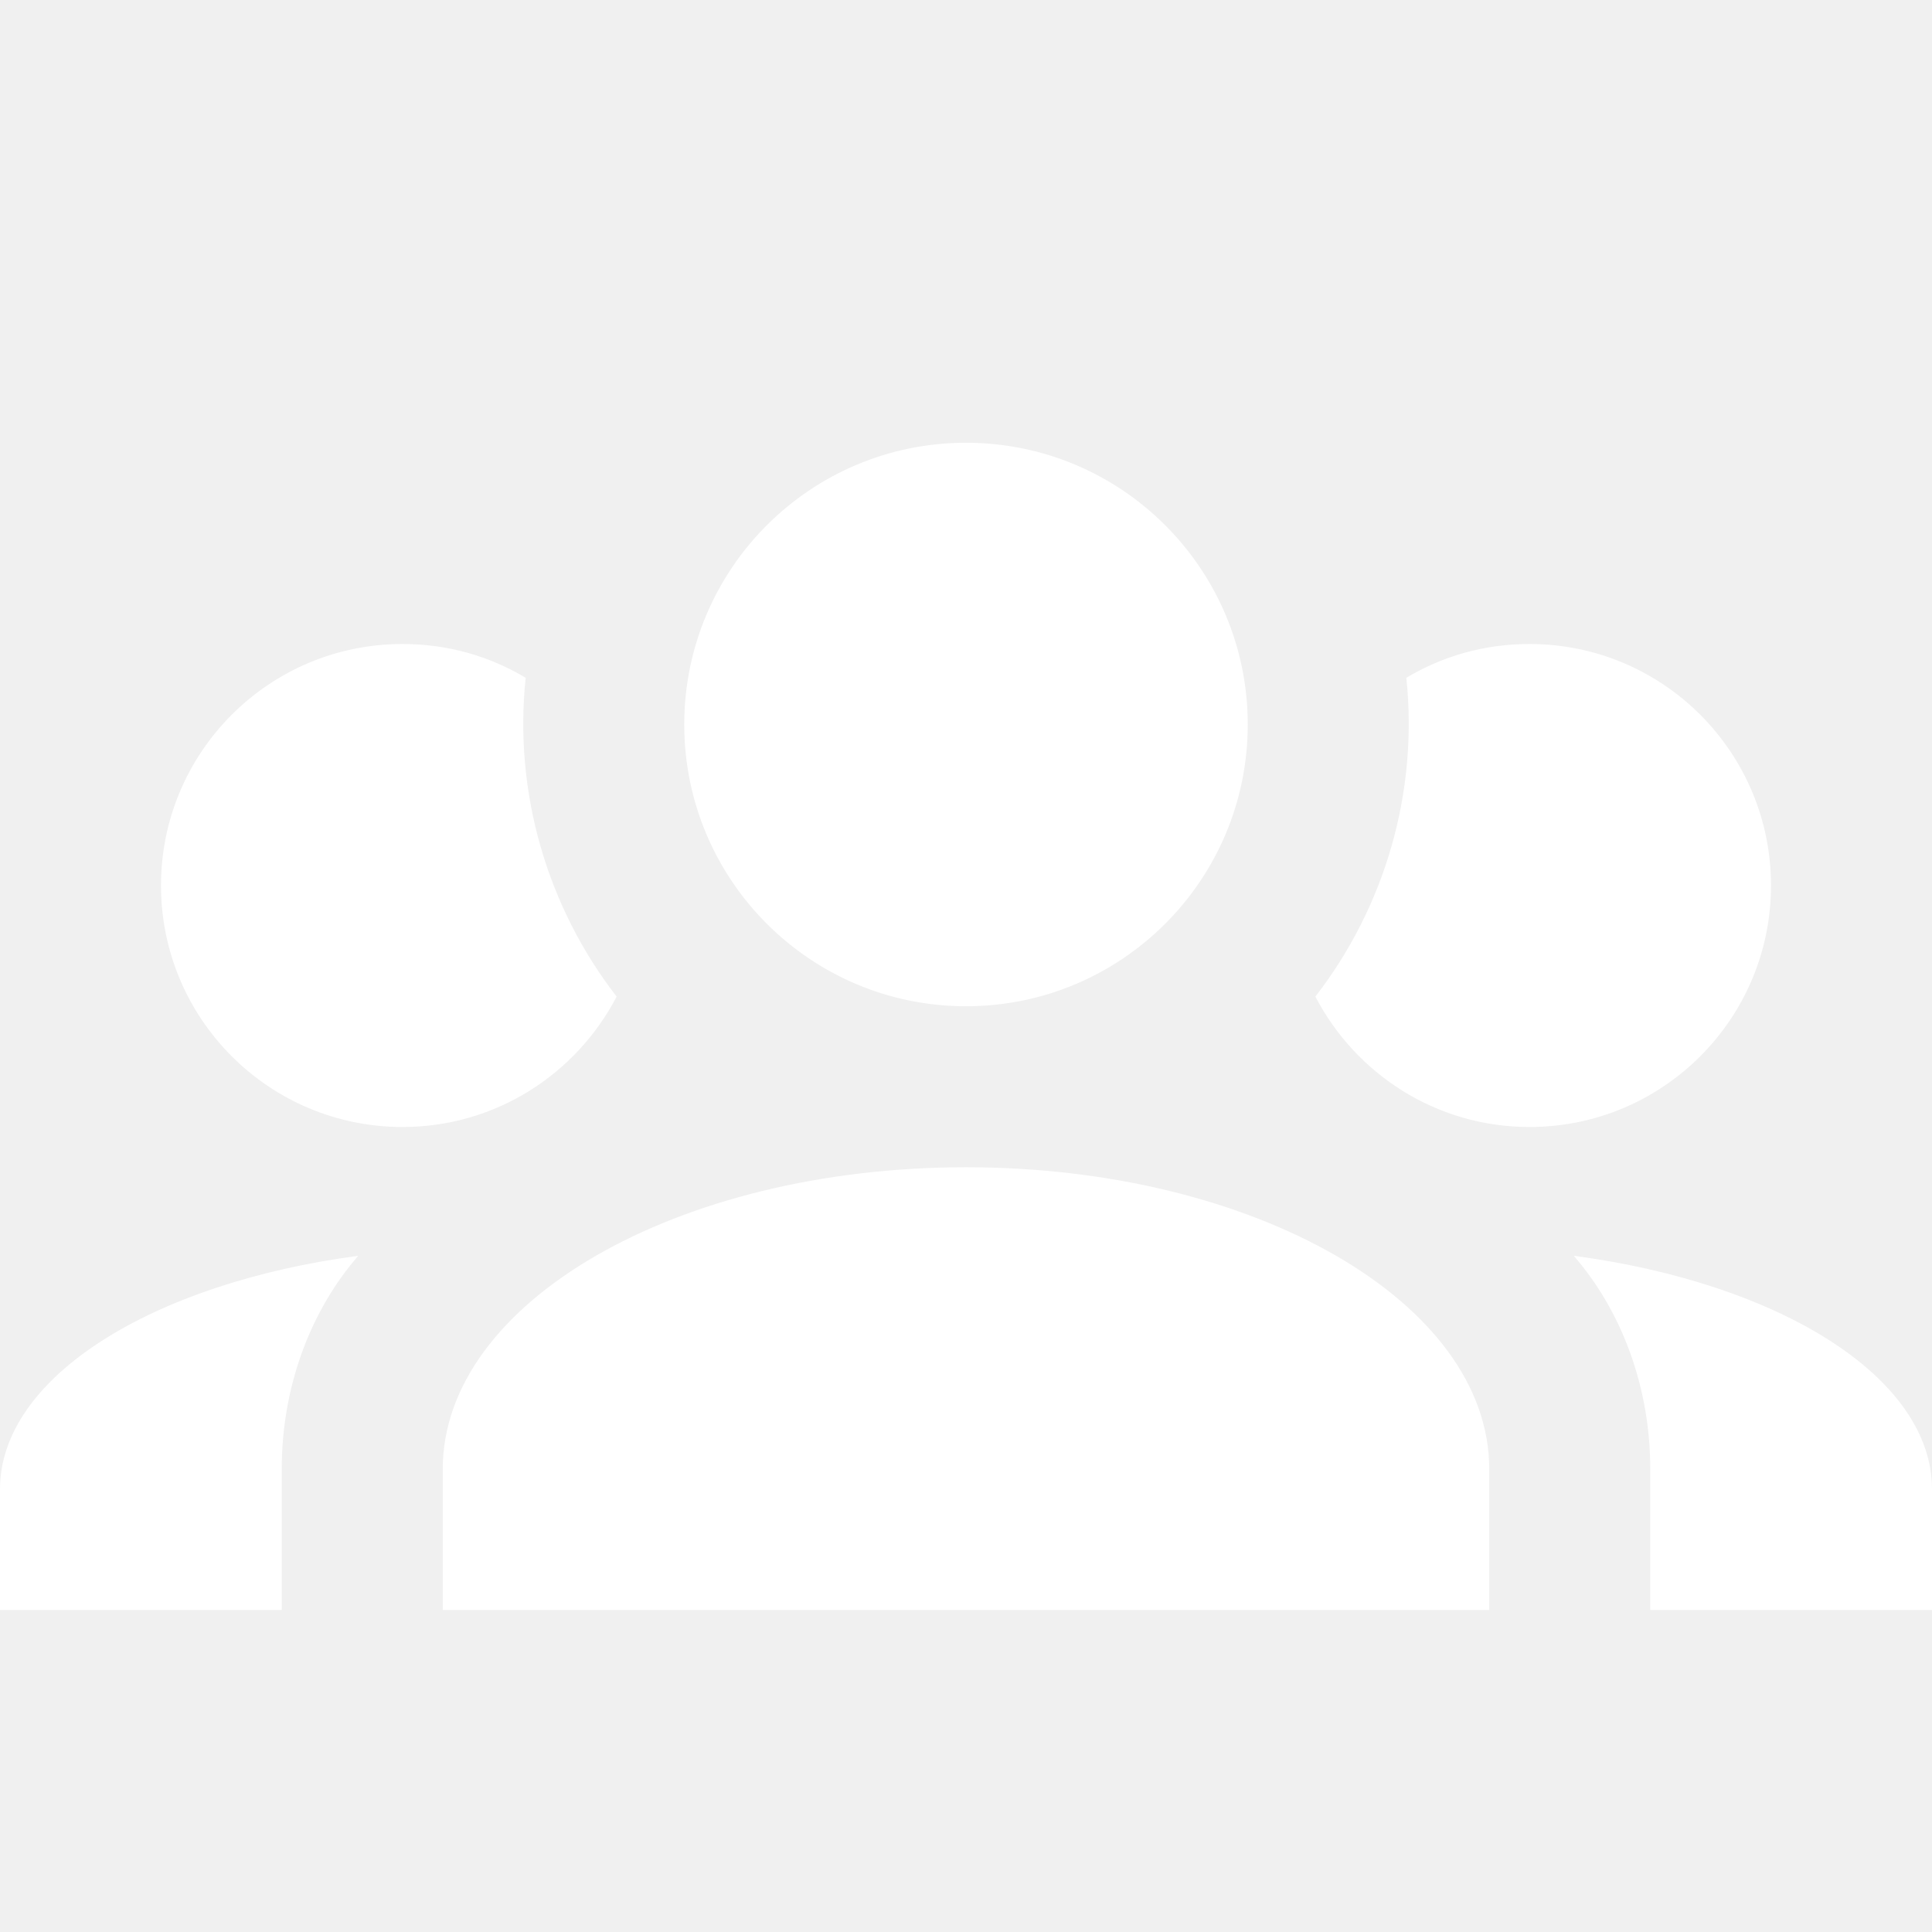
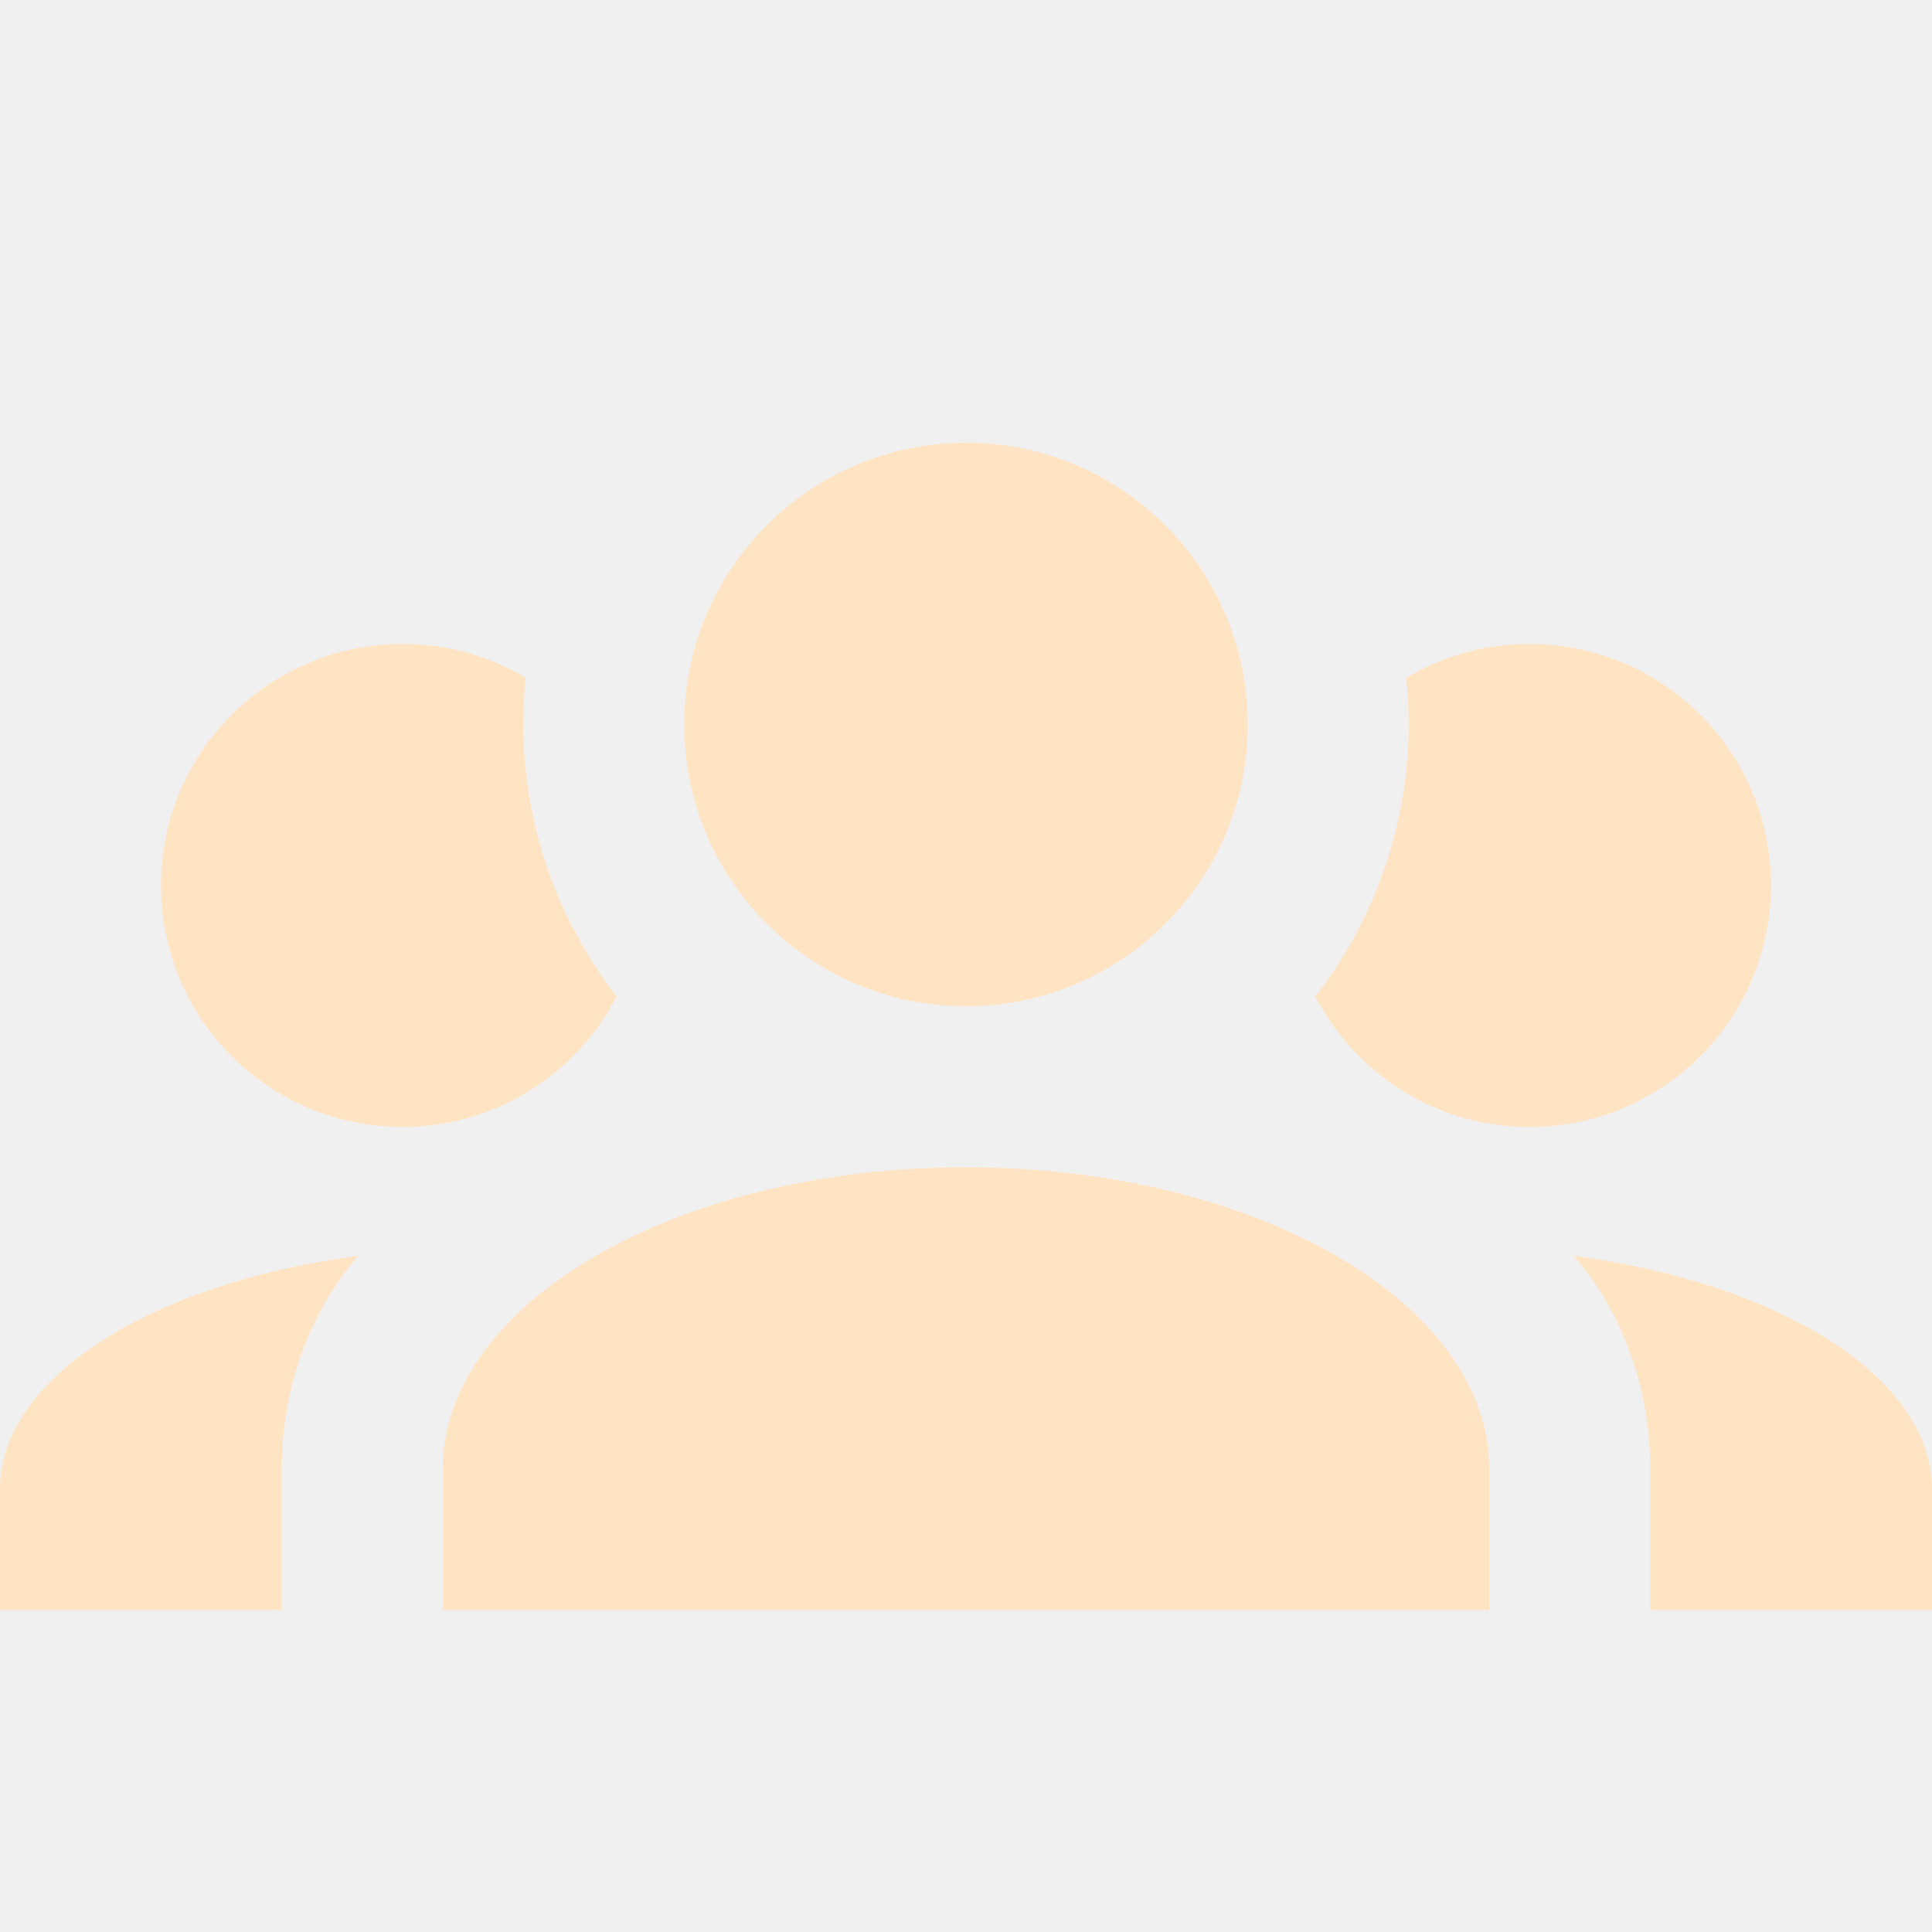
<svg xmlns="http://www.w3.org/2000/svg" viewBox="0 0 24 24">
-   <path fill="white" d="M12,5.5A3.5,3.5 0 0,1 15.5,9A3.5,3.5 0 0,1 12,12.5A3.5,3.5 0 0,1 8.5,9A3.5,3.5 0 0,1 12,5.5M5,8C5.56,8 6.08,8.15 6.53,8.42C6.38,9.85 6.8,11.27 7.66,12.38C7.16,13.34 6.16,14 5,14A3,3 0 0,1 2,11A3,3 0 0,1 5,8M19,8A3,3 0 0,1 22,11A3,3 0 0,1 19,14C17.84,14 16.84,13.34 16.34,12.38C17.2,11.27 17.62,9.85 17.47,8.42C17.92,8.15 18.44,8 19,8M5.5,18.25C5.5,16.18 8.41,14.5 12,14.5C15.59,14.5 18.5,16.18 18.5,18.25V20H5.5V18.25M0,20V18.5C0,17.11 1.89,15.94 4.45,15.6C3.86,16.28 3.5,17.22 3.5,18.25V20H0M24,20H20.5V18.25C20.5,17.22 20.14,16.28 19.55,15.6C22.11,15.94 24,17.11 24,18.5V20Z" />
+   <path fill="bisque" d="M12,5.5A3.5,3.5 0 0,1 15.5,9A3.5,3.5 0 0,1 12,12.5A3.5,3.5 0 0,1 8.5,9A3.5,3.5 0 0,1 12,5.5M5,8C5.56,8 6.08,8.15 6.53,8.42C6.38,9.85 6.8,11.27 7.66,12.38C7.16,13.34 6.16,14 5,14A3,3 0 0,1 2,11A3,3 0 0,1 5,8M19,8A3,3 0 0,1 22,11A3,3 0 0,1 19,14C17.84,14 16.84,13.34 16.34,12.38C17.2,11.27 17.62,9.85 17.47,8.42C17.92,8.15 18.44,8 19,8M5.5,18.25C5.5,16.18 8.41,14.5 12,14.5C15.59,14.5 18.5,16.18 18.5,18.25V20H5.5V18.25M0,20V18.5C0,17.11 1.89,15.94 4.45,15.6C3.86,16.28 3.5,17.22 3.5,18.25V20H0M24,20H20.5V18.25C20.5,17.22 20.14,16.28 19.55,15.6C22.11,15.94 24,17.11 24,18.5V20Z" />
</svg>
